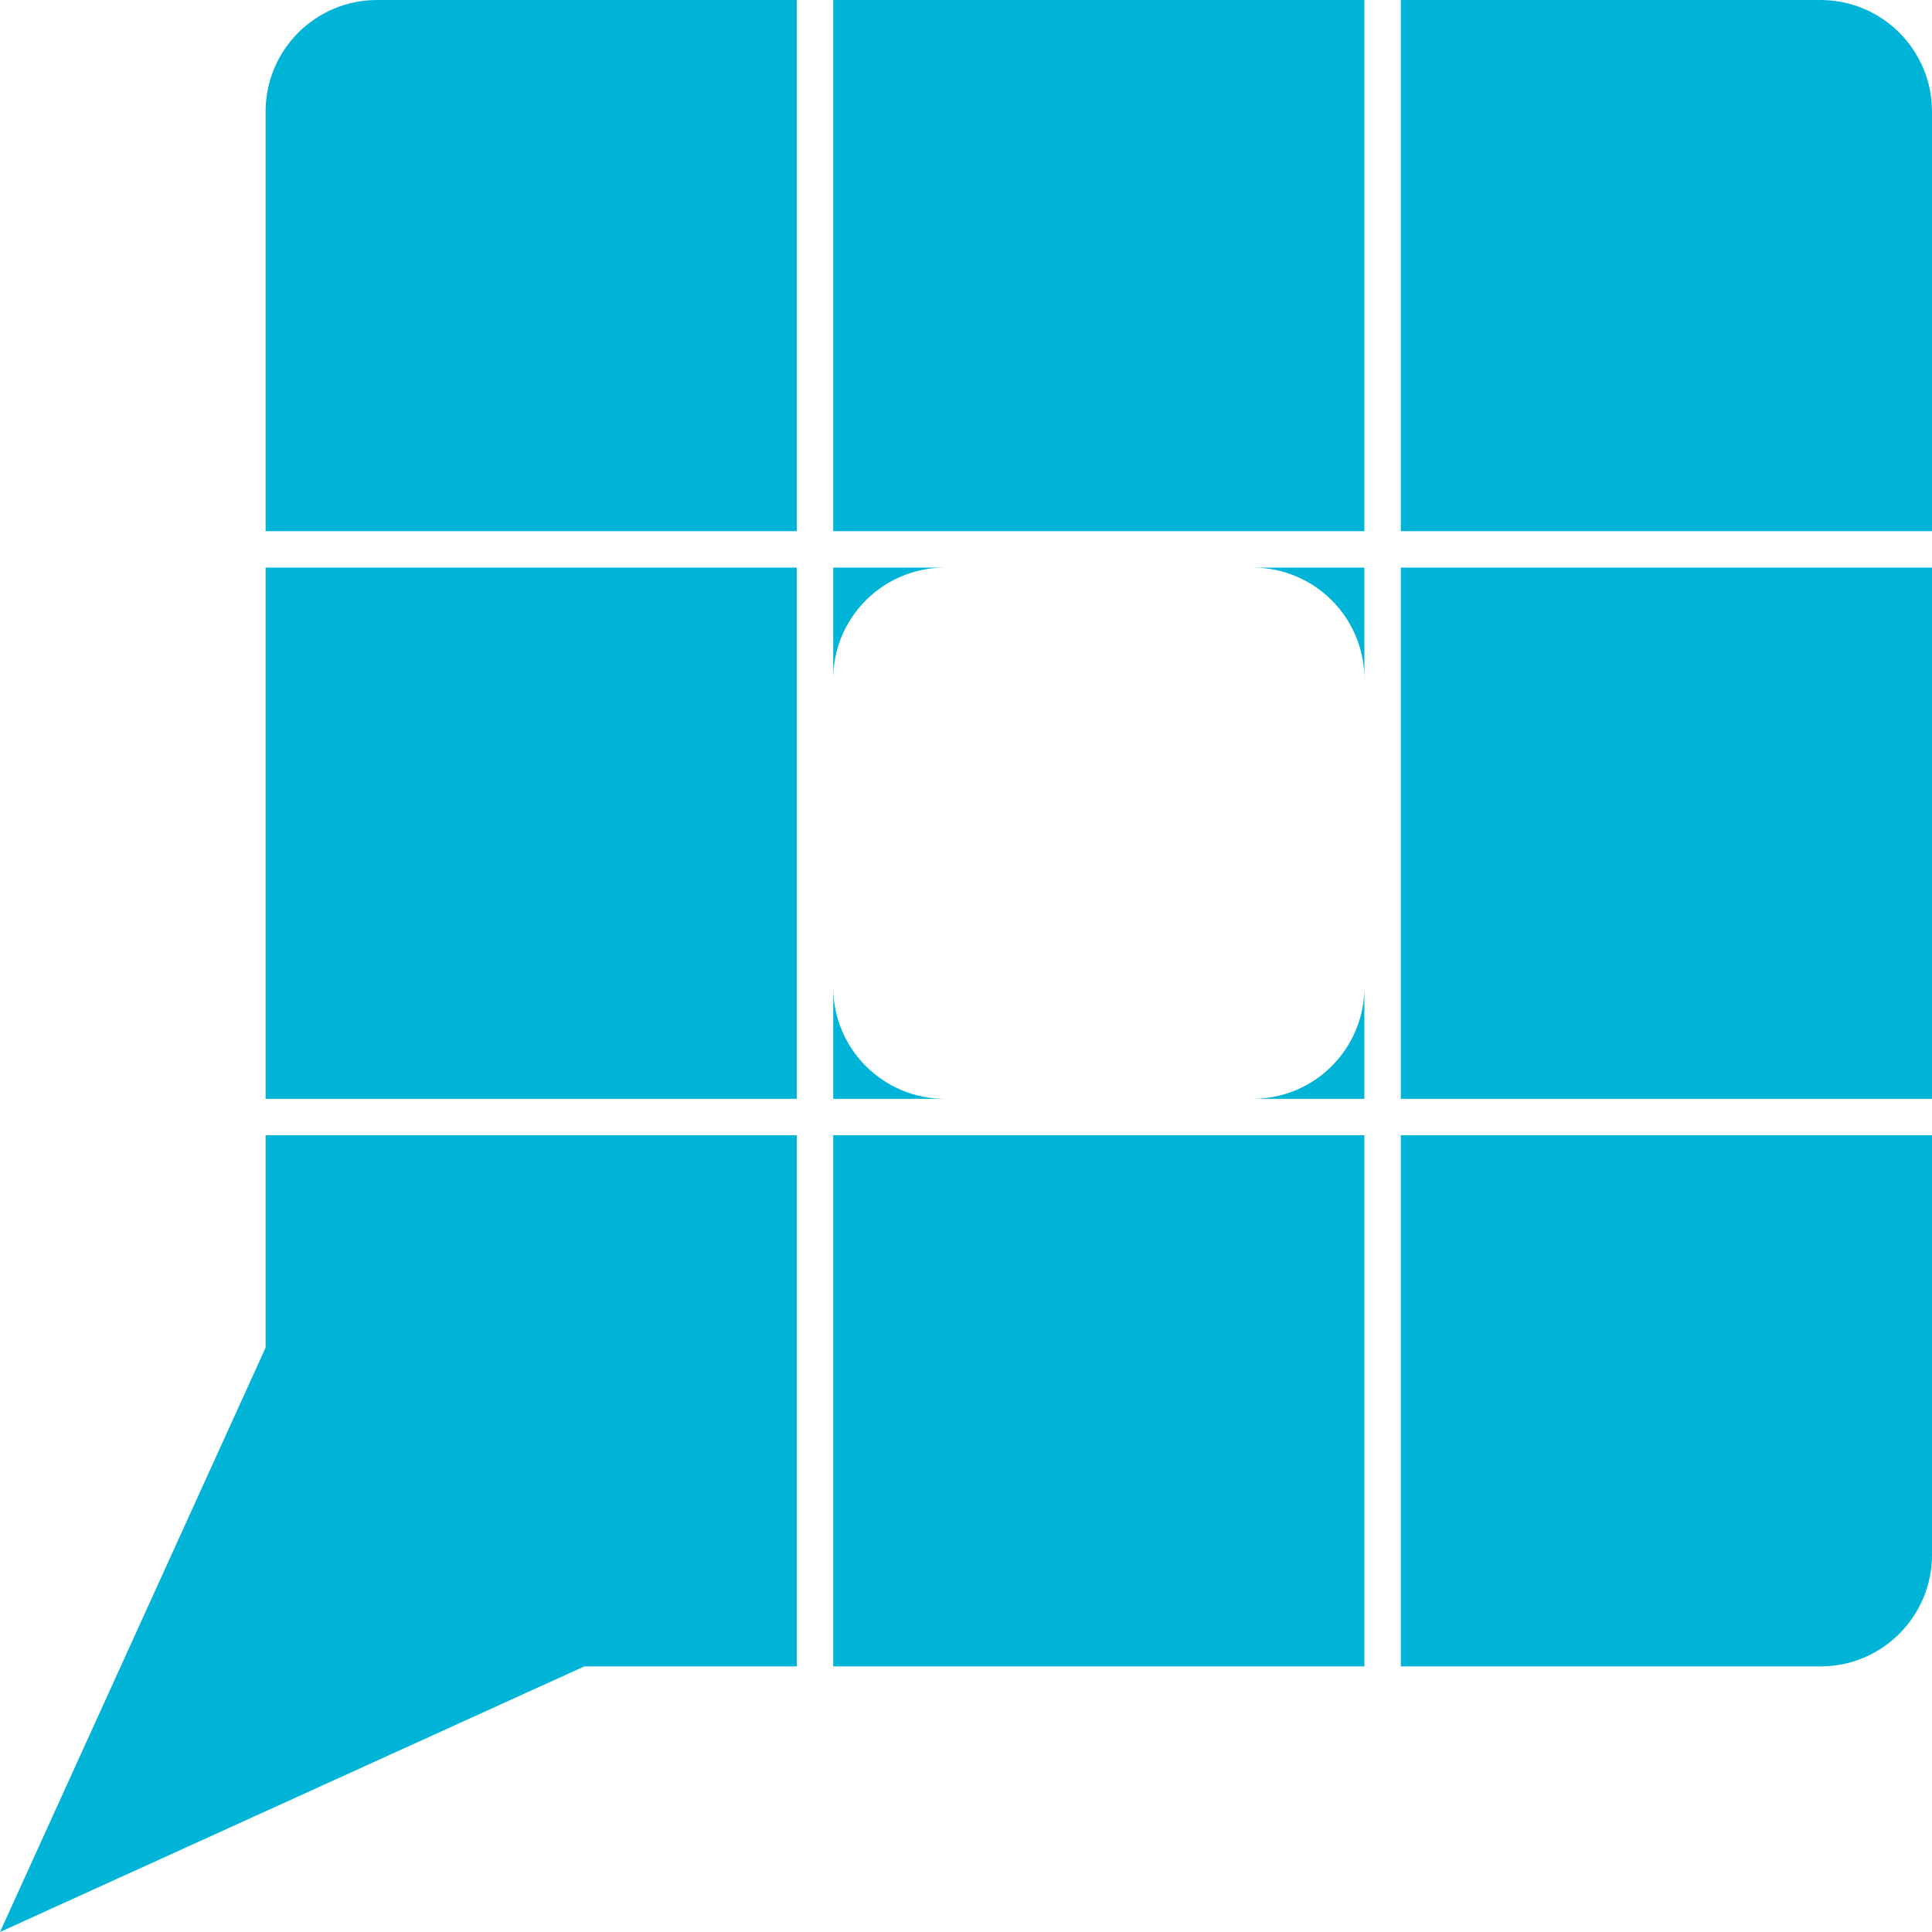
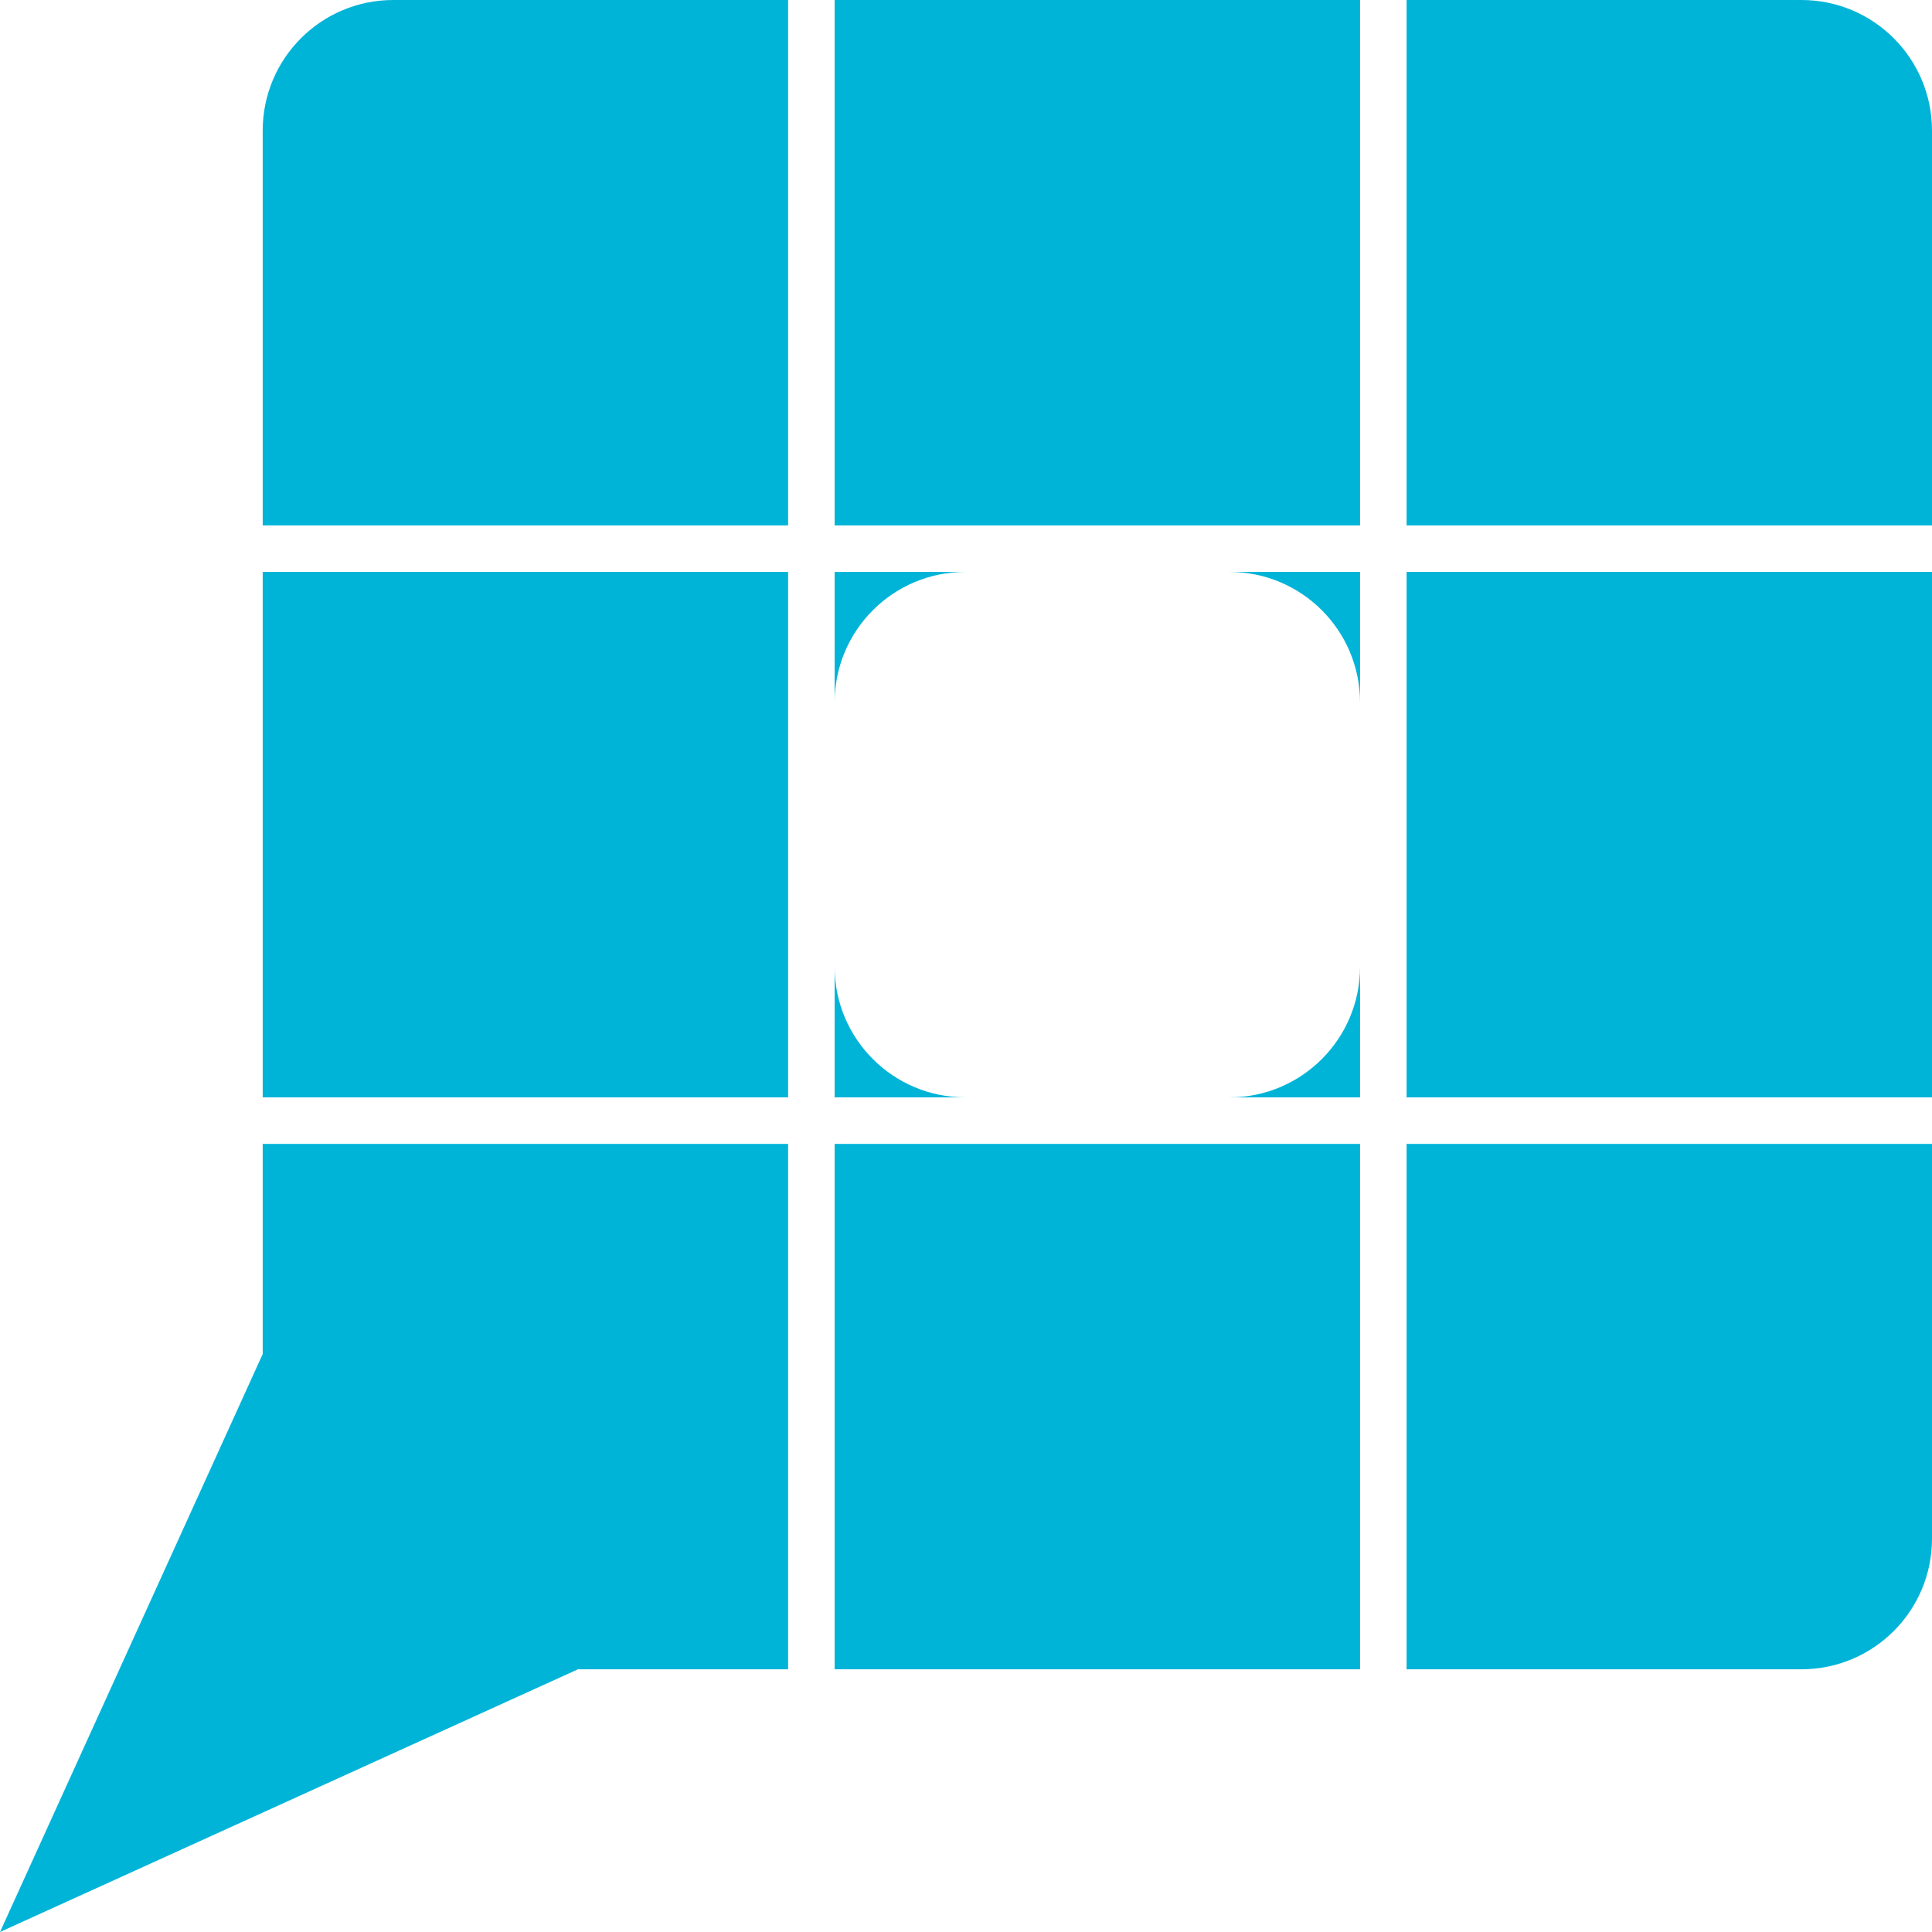
- <svg xmlns="http://www.w3.org/2000/svg" viewBox="0 0 363.72 363.72">
-   <path fill="#00B4D8" fill-rule="evenodd" d="M71,0 H342.72 A21,21 0 0 1 363.72,21 V292.72 A21,21 0 0 1 342.72,313.72 H110 L0,363.72 L50,253.72 V21 A21,21 0 0 1 71,0 ZM150,0 H156.86 V313.72 H150 ZM50,100 H150 V106.86 H50 ZM156.86,100 H256.86 V106.86 H156.86 ZM263.72,100 H363.72 V106.86 H263.72 ZM256.86,0 H263.72 V313.72 H256.86 ZM50,206.86 H150 V213.72 H50 ZM156.86,206.86 H256.86 V213.72 H156.86 ZM263.72,206.86 H363.72 V213.72 H263.72 ZM177.86,106.86 H235.86 A21,21 0 0 1 256.86,127.86 V185.86 A21,21 0 0 1 235.86,206.86 H177.86 A21,21 0 0 1 156.86,185.86 V127.86 A21,21 0 0 1 177.86,106.86 Z" />
+ <svg xmlns="http://www.w3.org/2000/svg" viewBox="0 0 367.714 367.714">
+   <path fill="#00B4D8" fill-rule="evenodd" d="M74.855,0 H342.859 A24.855,24.855 0 0 1 367.714,24.855 V292.859 A24.855,24.855 0 0 1 342.859,317.714 H110 L0,367.714 L50,257.714 V24.855 A24.855,24.855 0 0 1 74.855,0 ZM150,0 H158.857 V317.714 H150 ZM50,100 H150 V108.857 H50 ZM158.857,100 H258.857 V108.857 H158.857 ZM267.714,100 H367.714 V108.857 H267.714 ZM258.857,0 H267.714 V317.714 H258.857 ZM50,208.857 H150 V217.714 H50 ZM158.857,208.857 H258.857 V217.714 H158.857 ZM267.714,208.857 H367.714 V217.714 H267.714 ZM183.712,108.857 H234.002 A24.855,24.855 0 0 1 258.857,133.712 V184.002 A24.855,24.855 0 0 1 234.002,208.857 H183.712 A24.855,24.855 0 0 1 158.857,184.002 V133.712 A24.855,24.855 0 0 1 183.712,108.857 Z" />
</svg>
